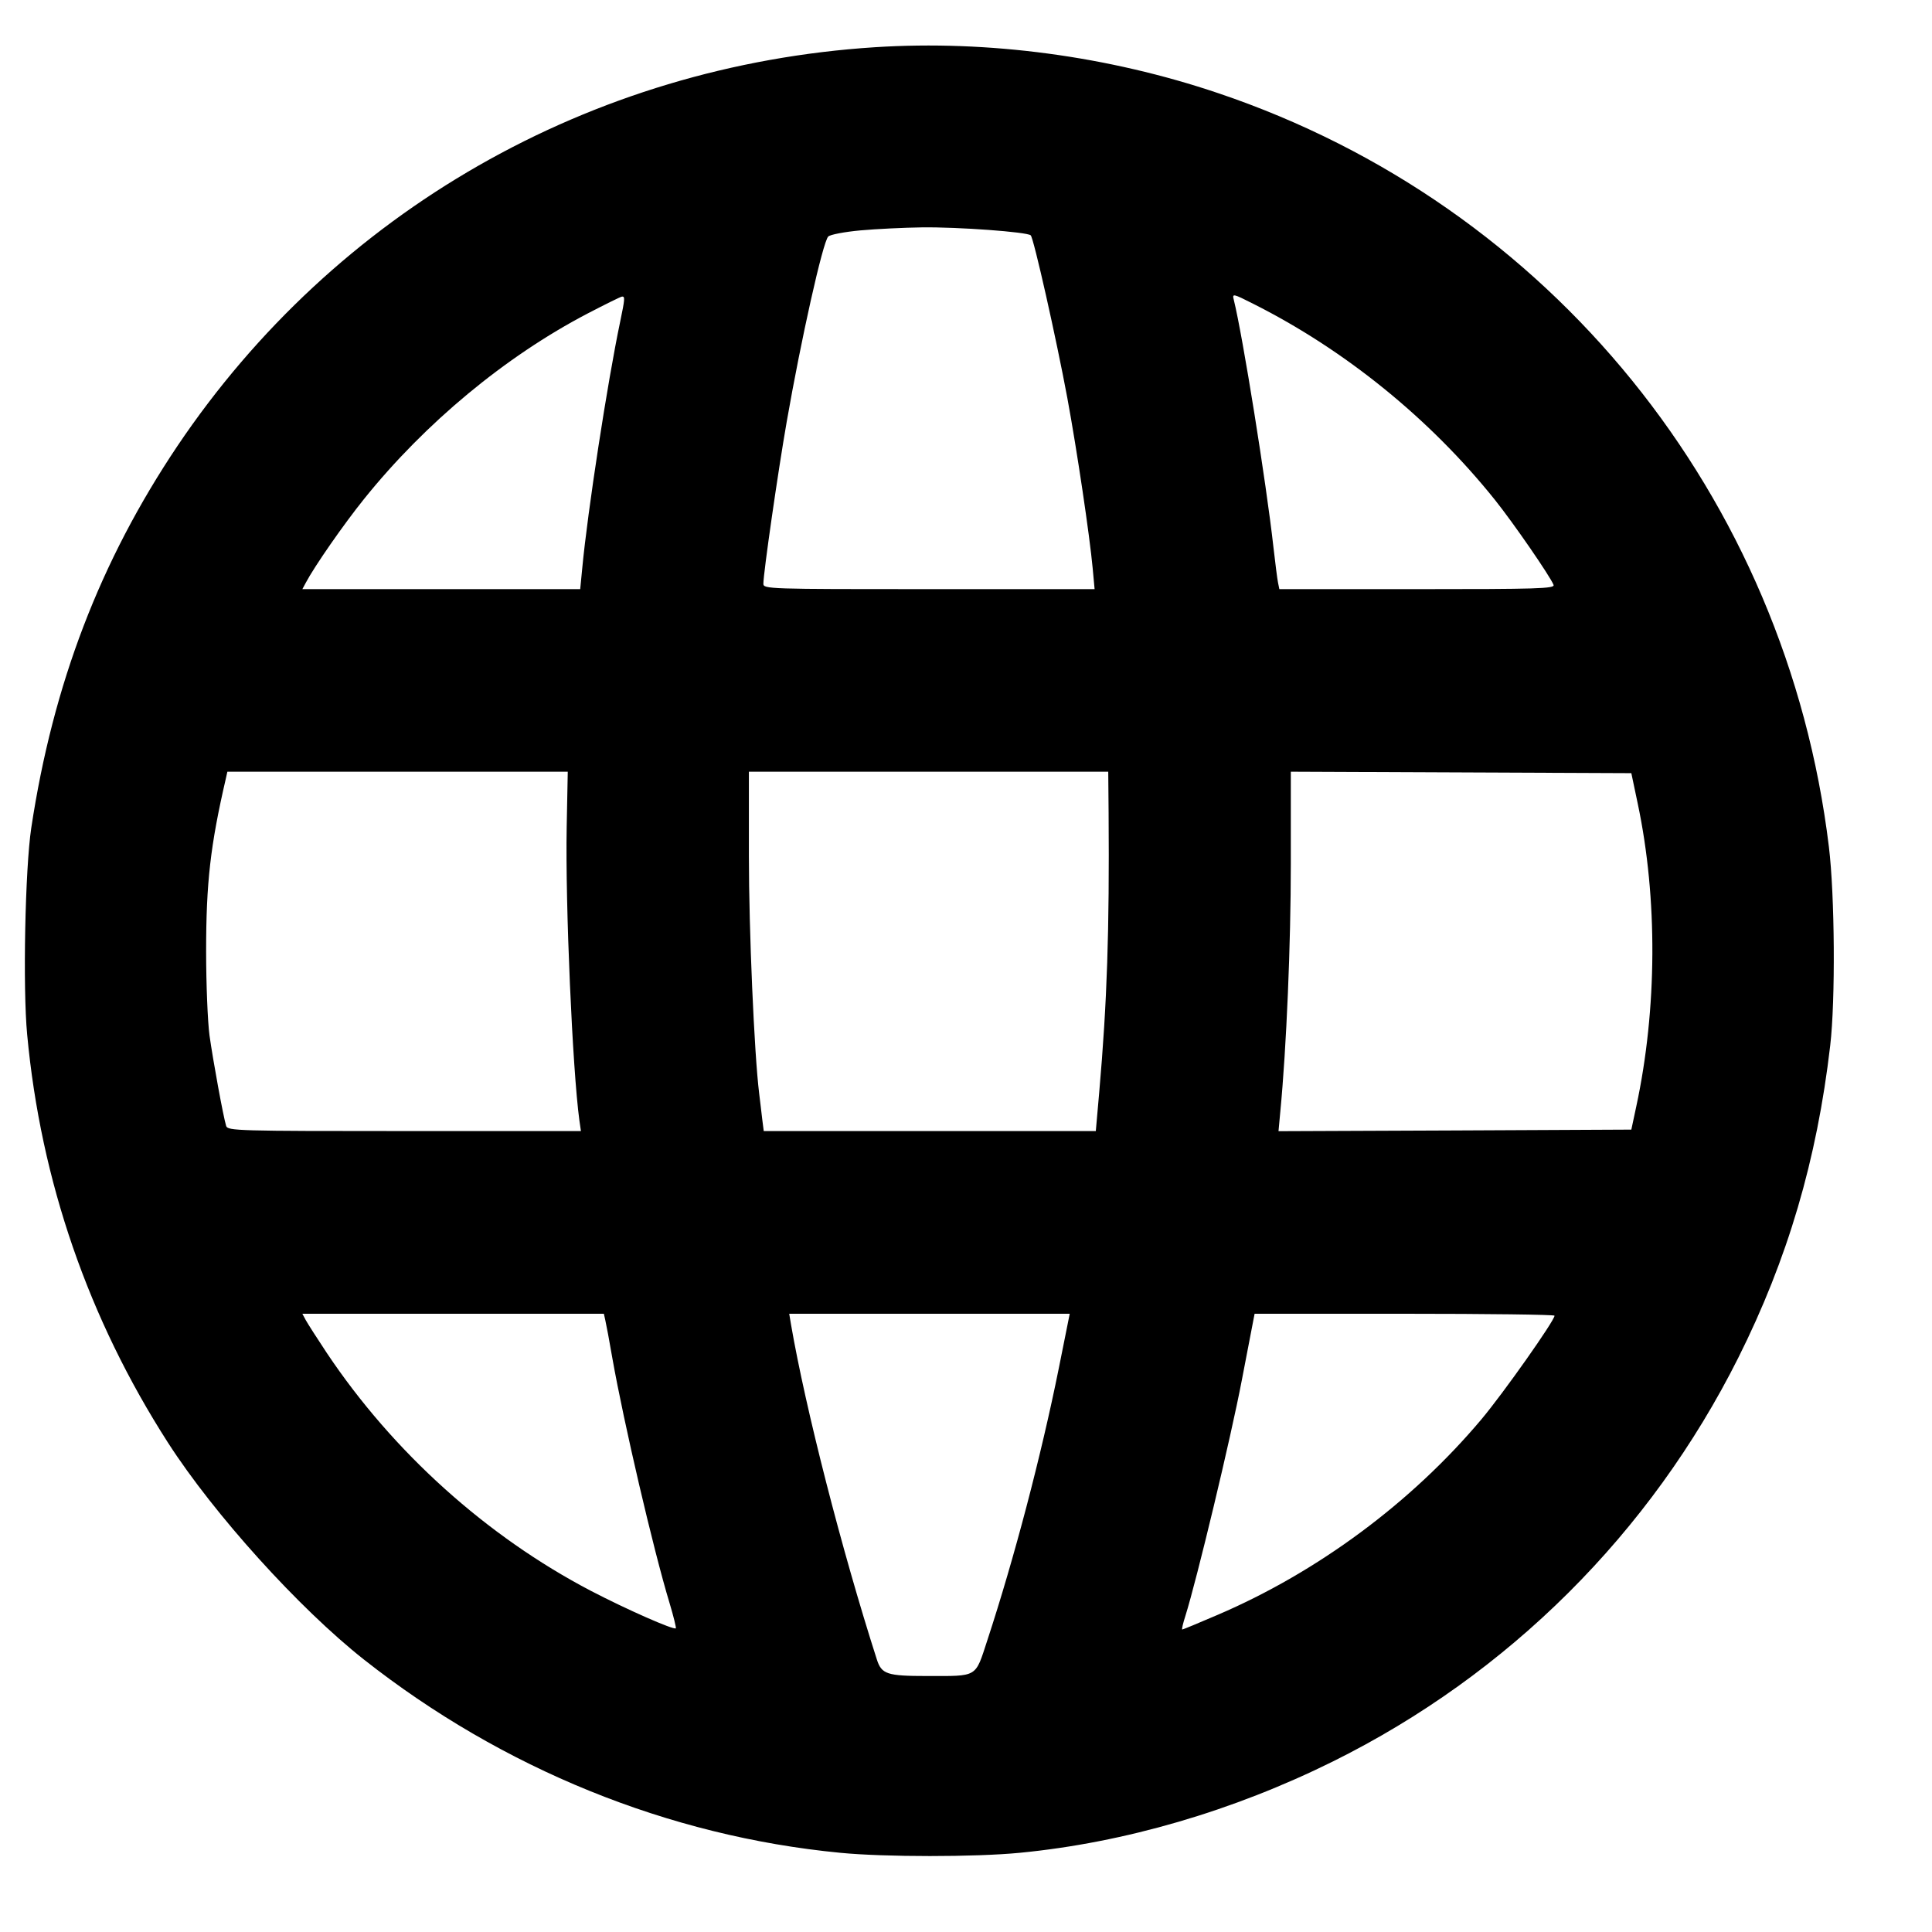
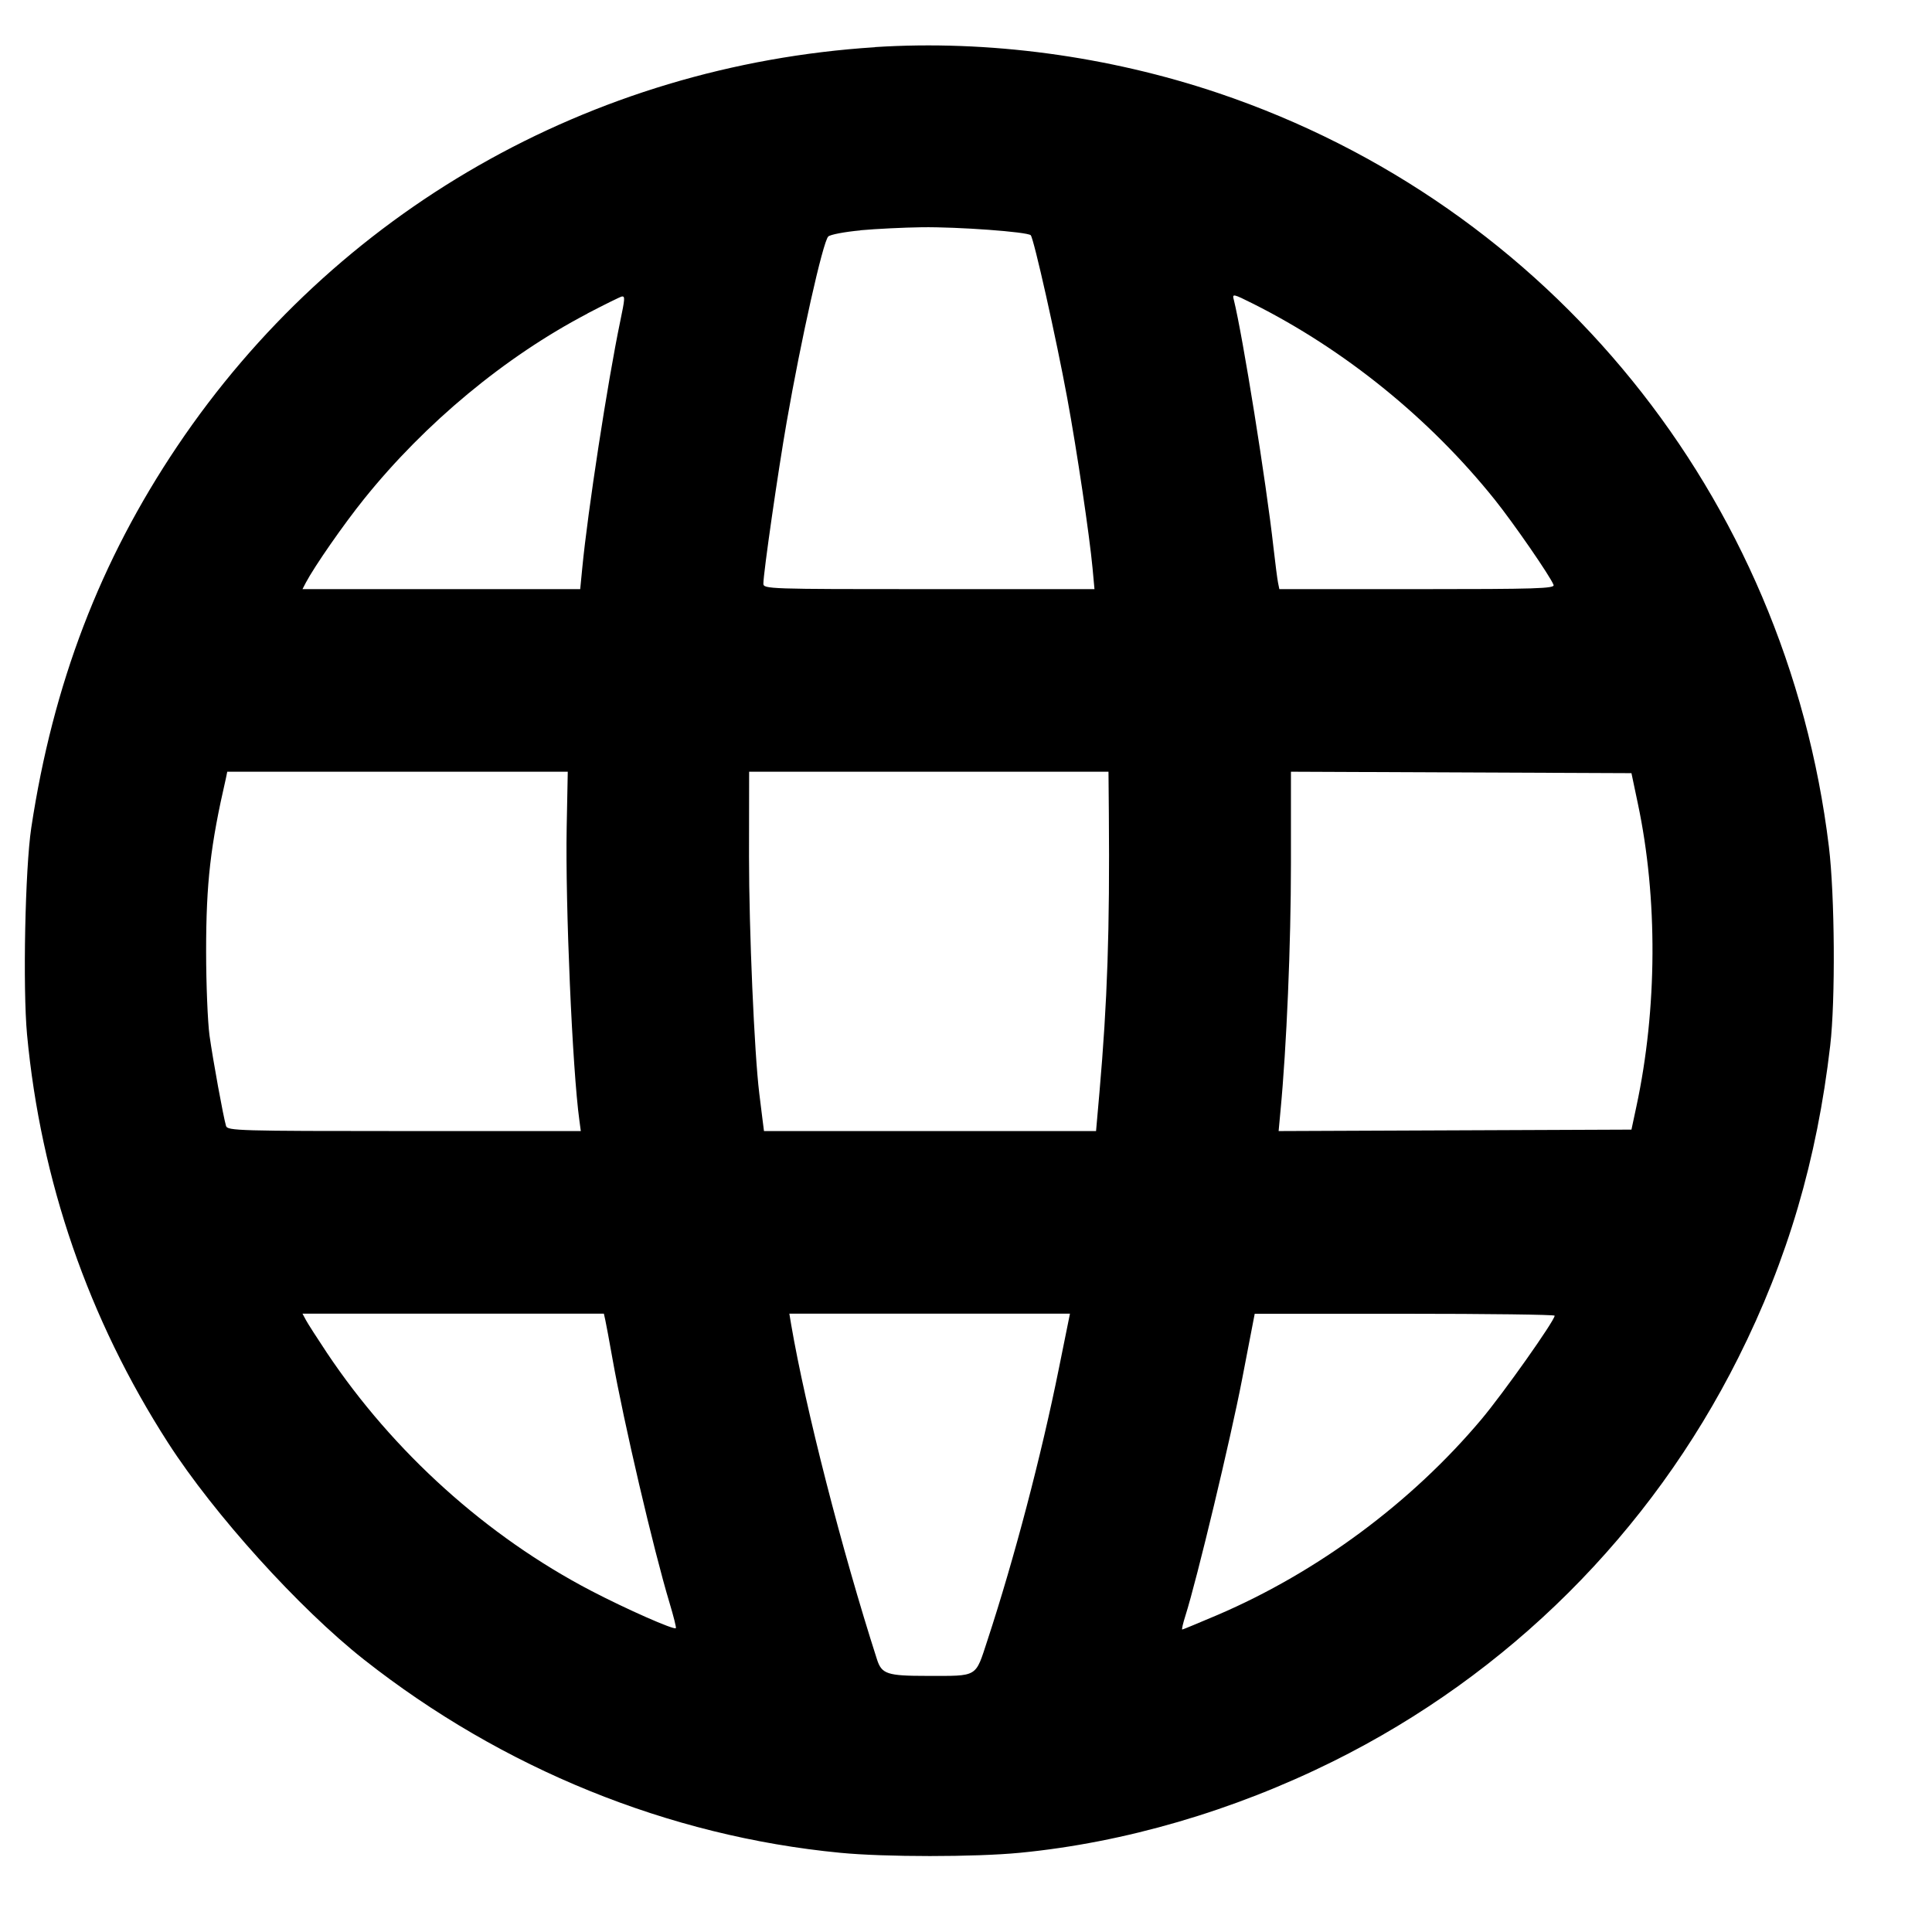
- <svg xmlns="http://www.w3.org/2000/svg" width="16" height="16" viewBox="0 0 16 16" fill="none">
-   <path fill-rule="evenodd" clip-rule="evenodd" d="M7.246 0.391C4.891 0.542 2.776 1.751 1.469 3.694C0.83 4.646 0.439 5.665 0.259 6.856C0.208 7.194 0.188 8.181 0.225 8.568C0.338 9.782 0.733 10.923 1.392 11.949C1.773 12.541 2.476 13.319 3.013 13.743C4.161 14.648 5.537 15.207 6.958 15.344C7.327 15.38 8.076 15.38 8.446 15.344C9.313 15.26 10.211 14.998 11.04 14.587C12.493 13.866 13.668 12.696 14.396 11.244C14.804 10.429 15.047 9.606 15.157 8.659C15.201 8.283 15.195 7.413 15.146 7.012C14.793 4.11 12.839 1.699 10.09 0.772C9.179 0.464 8.183 0.331 7.246 0.391ZM7.126 1.908C6.994 1.92 6.874 1.943 6.859 1.959C6.814 2.005 6.634 2.811 6.515 3.494C6.443 3.906 6.322 4.746 6.322 4.834C6.322 4.878 6.359 4.879 7.694 4.879H9.065L9.049 4.705C9.024 4.436 8.92 3.734 8.839 3.295C8.748 2.806 8.561 1.973 8.536 1.949C8.508 1.921 7.932 1.879 7.635 1.883C7.487 1.885 7.258 1.896 7.126 1.908ZM10.218 2.484C10.292 2.783 10.487 4.001 10.546 4.531C10.561 4.663 10.578 4.796 10.584 4.825L10.595 4.879H11.737C12.727 4.879 12.877 4.875 12.866 4.844C12.838 4.773 12.535 4.333 12.379 4.138C11.842 3.468 11.14 2.899 10.381 2.517C10.209 2.43 10.204 2.429 10.218 2.484ZM4.865 2.597C4.184 2.953 3.521 3.503 3.016 4.131C2.846 4.342 2.605 4.689 2.533 4.825L2.504 4.879H3.655H4.805L4.822 4.705C4.866 4.236 5.031 3.163 5.136 2.664C5.175 2.476 5.177 2.455 5.152 2.456C5.142 2.456 5.013 2.52 4.865 2.597ZM1.871 6.445C1.742 7.001 1.707 7.311 1.707 7.879C1.707 8.15 1.72 8.463 1.735 8.575C1.764 8.781 1.849 9.248 1.873 9.325C1.885 9.365 1.976 9.367 3.348 9.367H4.811L4.798 9.277C4.741 8.858 4.681 7.488 4.693 6.853L4.702 6.391H3.293H1.883L1.871 6.445ZM6.202 7.093C6.202 7.703 6.246 8.723 6.287 9.055C6.294 9.115 6.306 9.209 6.312 9.265L6.325 9.367H7.7H9.075L9.103 9.049C9.169 8.294 9.188 7.706 9.181 6.733L9.178 6.391H7.69H6.202L6.202 7.093ZM10.69 7.153C10.69 7.816 10.654 8.675 10.603 9.206L10.588 9.368L12.049 9.362L13.51 9.355L13.551 9.163C13.724 8.357 13.729 7.439 13.563 6.655L13.51 6.403L12.1 6.397L10.69 6.391L10.69 7.153ZM2.533 10.934C2.549 10.963 2.627 11.085 2.706 11.204C3.256 12.027 4.03 12.723 4.894 13.175C5.188 13.328 5.58 13.501 5.597 13.485C5.601 13.48 5.578 13.386 5.545 13.276C5.41 12.831 5.165 11.777 5.072 11.252C5.047 11.106 5.02 10.963 5.013 10.934L5.001 10.88H3.753H2.504L2.533 10.934ZM6.551 10.97C6.671 11.665 6.97 12.834 7.262 13.744C7.301 13.865 7.346 13.88 7.677 13.88C8.103 13.88 8.074 13.897 8.177 13.583C8.398 12.91 8.622 12.059 8.769 11.329L8.859 10.88H7.698H6.536L6.551 10.97ZM10.285 11.426C10.192 11.914 9.911 13.083 9.817 13.382C9.797 13.444 9.785 13.495 9.791 13.495C9.796 13.495 9.928 13.441 10.083 13.374C10.912 13.019 11.688 12.444 12.267 11.756C12.448 11.541 12.874 10.937 12.874 10.896C12.874 10.887 12.315 10.88 11.632 10.88L10.39 10.88L10.285 11.426Z" fill="black" />
+ <svg xmlns="http://www.w3.org/2000/svg" fill="none" height="16" viewBox="0 0 16 16" width="16">
+   <path clip-rule="evenodd" d="m7.246.391c-2.356.151-4.47 1.36-5.777 3.303-.64.951-1.03 1.971-1.21 3.161-.051.338-.071 1.325-.035 1.713.114 1.213.508 2.355 1.168 3.381.381.592 1.084 1.37 1.621 1.794 1.148.905 2.524 1.464 3.945 1.601.369.036 1.117.036 1.488-0.0.867-.084 1.765-.346 2.594-.757 1.453-.721 2.628-1.891 3.356-3.343.409-.815.651-1.638.761-2.585.044-.376.038-1.246-.011-1.648-.353-2.901-2.307-5.313-5.056-6.24-.911-.307-1.907-.441-2.844-.381zm-.12 1.517c-.132.012-.252.035-.267.051-.045.047-.225.852-.344 1.535-.072.412-.193 1.252-.193 1.339 0 .045.037.046 1.371.046h1.371l-.016-.174c-.025-.269-.129-.972-.21-1.41-.09-.489-.277-1.323-.302-1.347-.029-.028-.604-.07-.902-.066-.148.002-.377.013-.509.025zm3.092.575c.074.299.269 1.517.328 2.048.015.132.032.264.038.294l.011.054h1.142c.99 0 1.14-.005 1.129-.035-.027-.071-.331-.511-.487-.706-.537-.67-1.238-1.239-1.998-1.621-.172-.086-.177-.087-.163-.033zm-5.353.114c-.681.356-1.344.906-1.849 1.534-.17.211-.411.558-.483.694l-.028.054h1.15 1.15l.017-.174c.045-.469.21-1.543.314-2.042.039-.188.041-.209.016-.208-.01 0-.139.064-.287.141zm-2.994 3.848c-.128.556-.164.865-.164 1.434 0.0.271.013.584.028.696.029.206.114.672.137.75.012.039.103.042 1.475.042h1.463l-.012-.09c-.058-.419-.117-1.79-.105-2.425l.009-.461h-1.41-1.41zm4.332.648c0.0.61.044 1.63.085 1.962.007.059.019.154.026.21l.013.102h1.375 1.375l.028-.318c.066-.755.086-1.344.078-2.316l-.003-.342h-1.488-1.488zm4.488.06c-0.0.663-.036 1.521-.087 2.052l-.015.162 1.461-.006 1.461-.006.041-.192c.173-.807.178-1.725.012-2.508l-.053-.252-1.41-.006-1.41-.006zm-8.157 3.78c.016.03.094.151.173.27.55.823 1.324 1.52 2.188 1.971.294.153.686.326.702.31.005-.005-.019-.099-.052-.209-.134-.445-.38-1.499-.473-2.024-.026-.145-.052-.288-.059-.318l-.012-.054h-1.248-1.248zm4.018.036c.119.695.419 1.865.711 2.774.039.121.084.136.415.136.427 0 .397.017.5-.296.221-.673.445-1.524.592-2.254l.091-.45h-1.162-1.162zm3.734.456c-.094.488-.374 1.657-.469 1.956-.02.063-.032.114-.026.114.006 0 .137-.055.293-.121.828-.355 1.604-.93 2.183-1.618.181-.215.608-.819.608-.86 0-.009-.559-.016-1.242-.016l-1.242 0z" fill="#000" fill-rule="evenodd" />
</svg>
